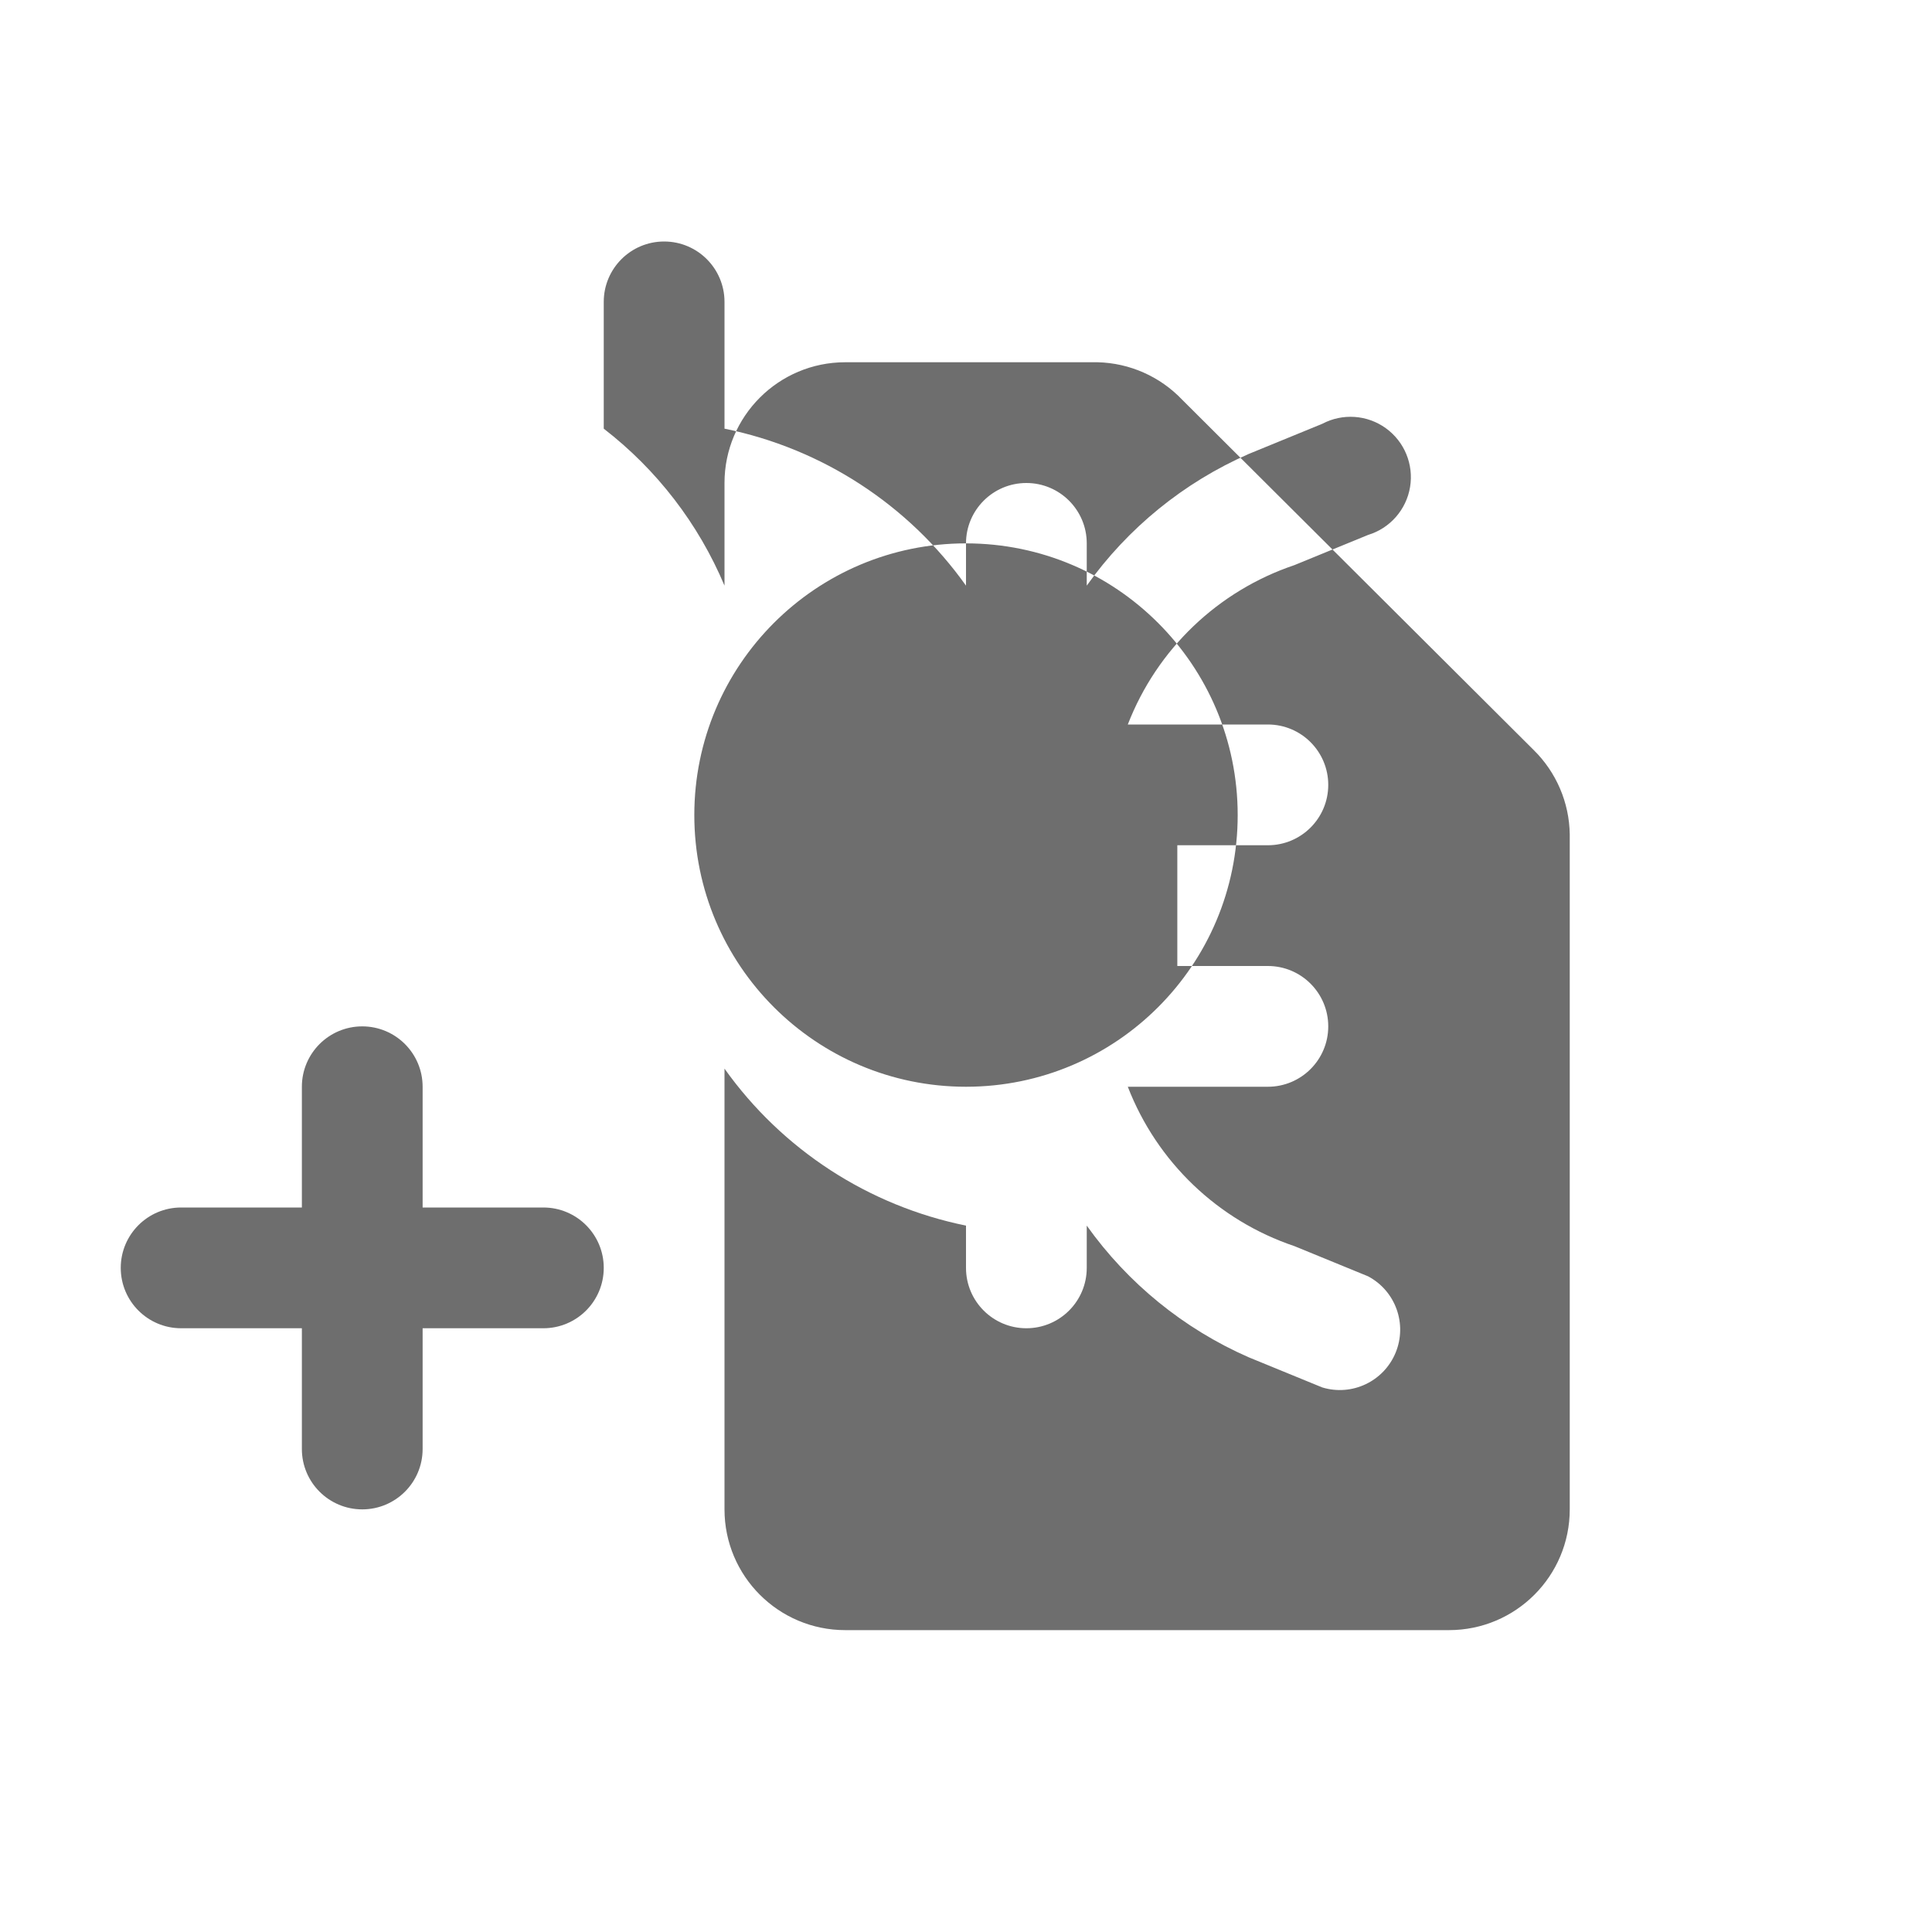
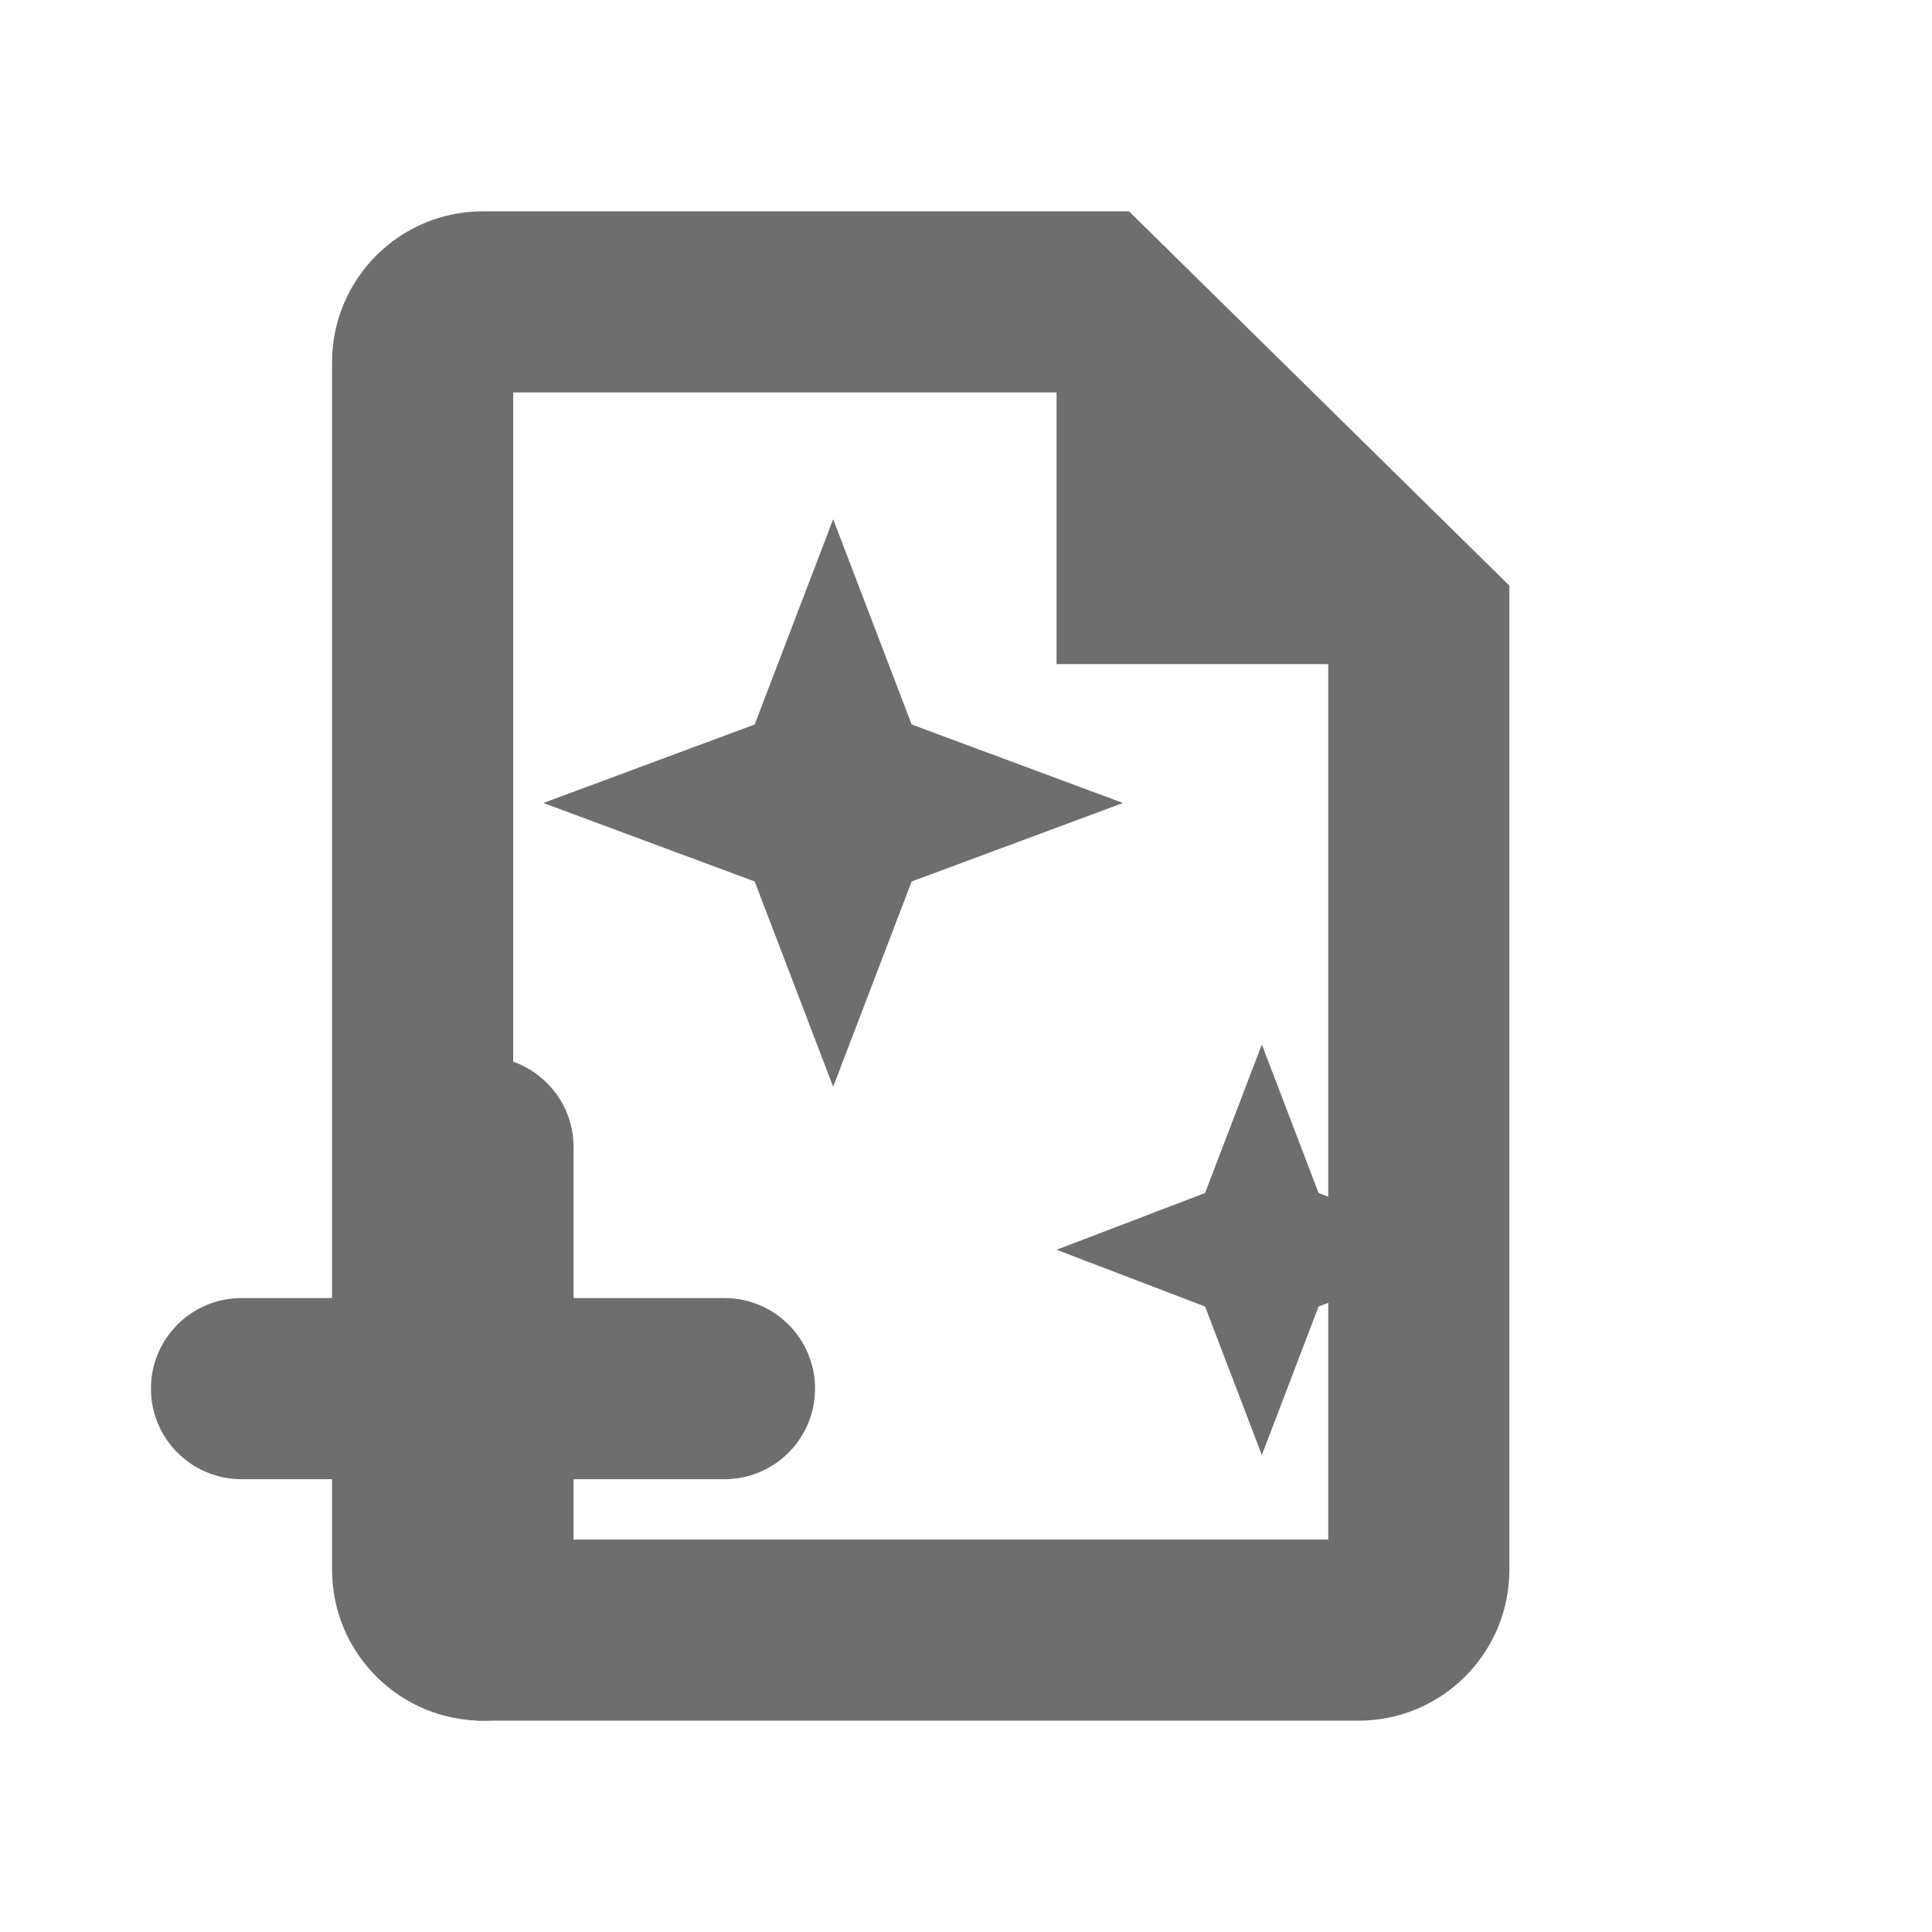
<svg xmlns="http://www.w3.org/2000/svg" width="16" height="16" viewBox="0 0 16 16">
-   <g fill="#6E6E6E" fill-rule="evenodd">
-     <path d="M5 2.5a.5.5 0 0 1 1 0v1.05a3.25 3.25 0 0 1 2 1.3V4.5a.5.5 0 0 1 1 0v.35a3.25 3.25 0 0 1 1.34-1.09l.61-.25a.5.5 0 1 1 .38.92l-.61.25A2.25 2.25 0 0 0 9.34 6H10.5a.5.5 0 0 1 0 1H9.75v1h.75a.5.5 0 0 1 0 1H9.34a2.25 2.25 0 0 0 1.38 1.32l.61.25a.5.5 0 0 1-.38.92l-.61-.25A3.25 3.25 0 0 1 9 10.15v.35a.5.5 0 0 1-1 0v-.35a3.25 3.25 0 0 1-2-1.3v3.65a1 1 0 0 0 1 1h5a1 1 0 0 0 1-1V6.91a1 1 0 0 0-.3-.7l-2.91-2.9A1 1 0 0 0 9.09 3H7a1 1 0 0 0-1 1v.85A3.22 3.22 0 0 0 5 3.55V2.5zm3 6.5a2.25 2.25 0 1 0 0-4.5A2.25 2.25 0 0 0 8 9z" />
-     <path d="M3 8.5a.5.5 0 0 1 .5.5v1h1a.5.5 0 0 1 0 1h-1v1a.5.5 0 0 1-1 0v-1h-1a.5.5 0 0 1 0-1h1V9a.5.5 0 0 1 .5-.5z" />
+   <g fill="#6E6E6E">
+     <path d="M4 1.75h5.35l3.15 3.1V13a1.25 1.25 0 0 1-1.25 1.25H4A1.25 1.25 0 0 1 2.75 13V3A1.25 1.25 0 0 1 4 1.75Zm4.75 1.5H4.25v9.5h6.75V5.5H8.75V3.25Z" />
+     <path d="M6.9 4.3 7.55 6l1.75.65-1.75.65-.65 1.7-.65-1.7-1.75-.65L6.25 6l.65-1.7Zm3.55 4.35.47 1.23 1.23.47-1.23.47-.47 1.23-.47-1.23-1.23-.47 1.23-.47.47-1.23Z" />
+     <path d="M2 10.75h1.25V9.5a.75.75 0 0 1 1.5 0v1.25H6a.75.75 0 0 1 0 1.5H4.75v1.25a.75.75 0 0 1-1.5 0v-1.25H2a.75.75 0 0 1 0-1.5Z" />
  </g>
</svg>
